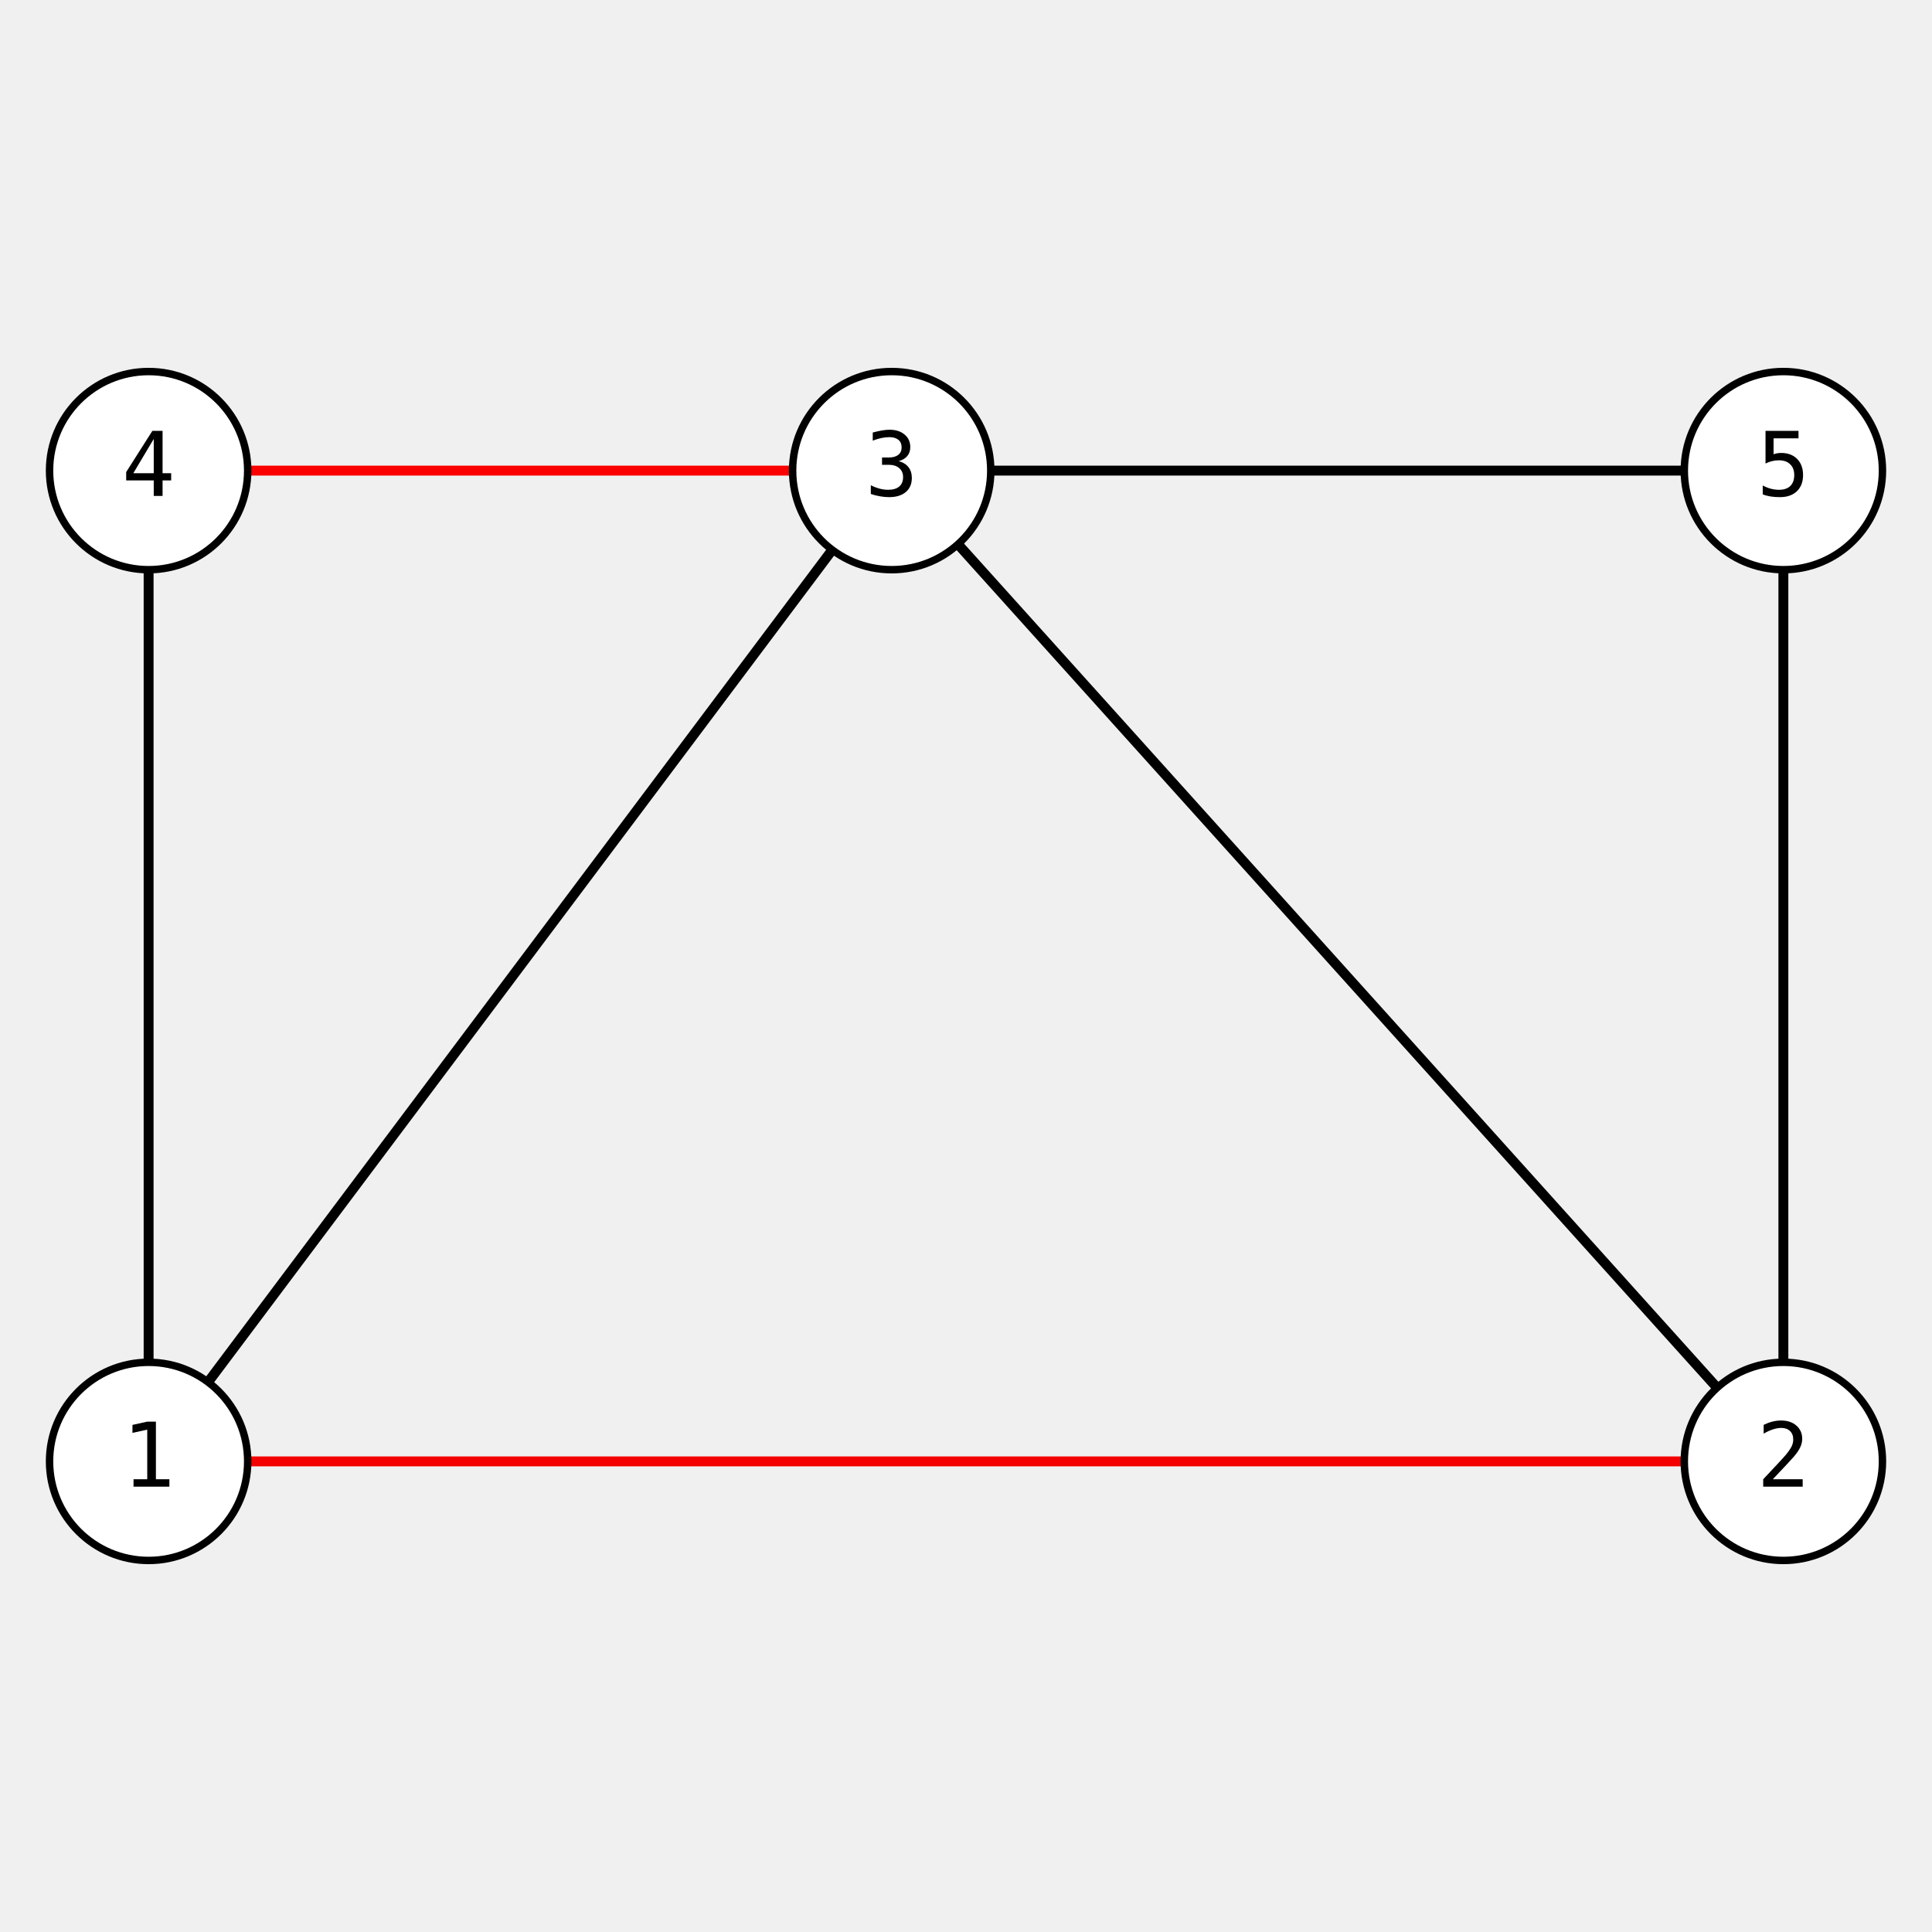
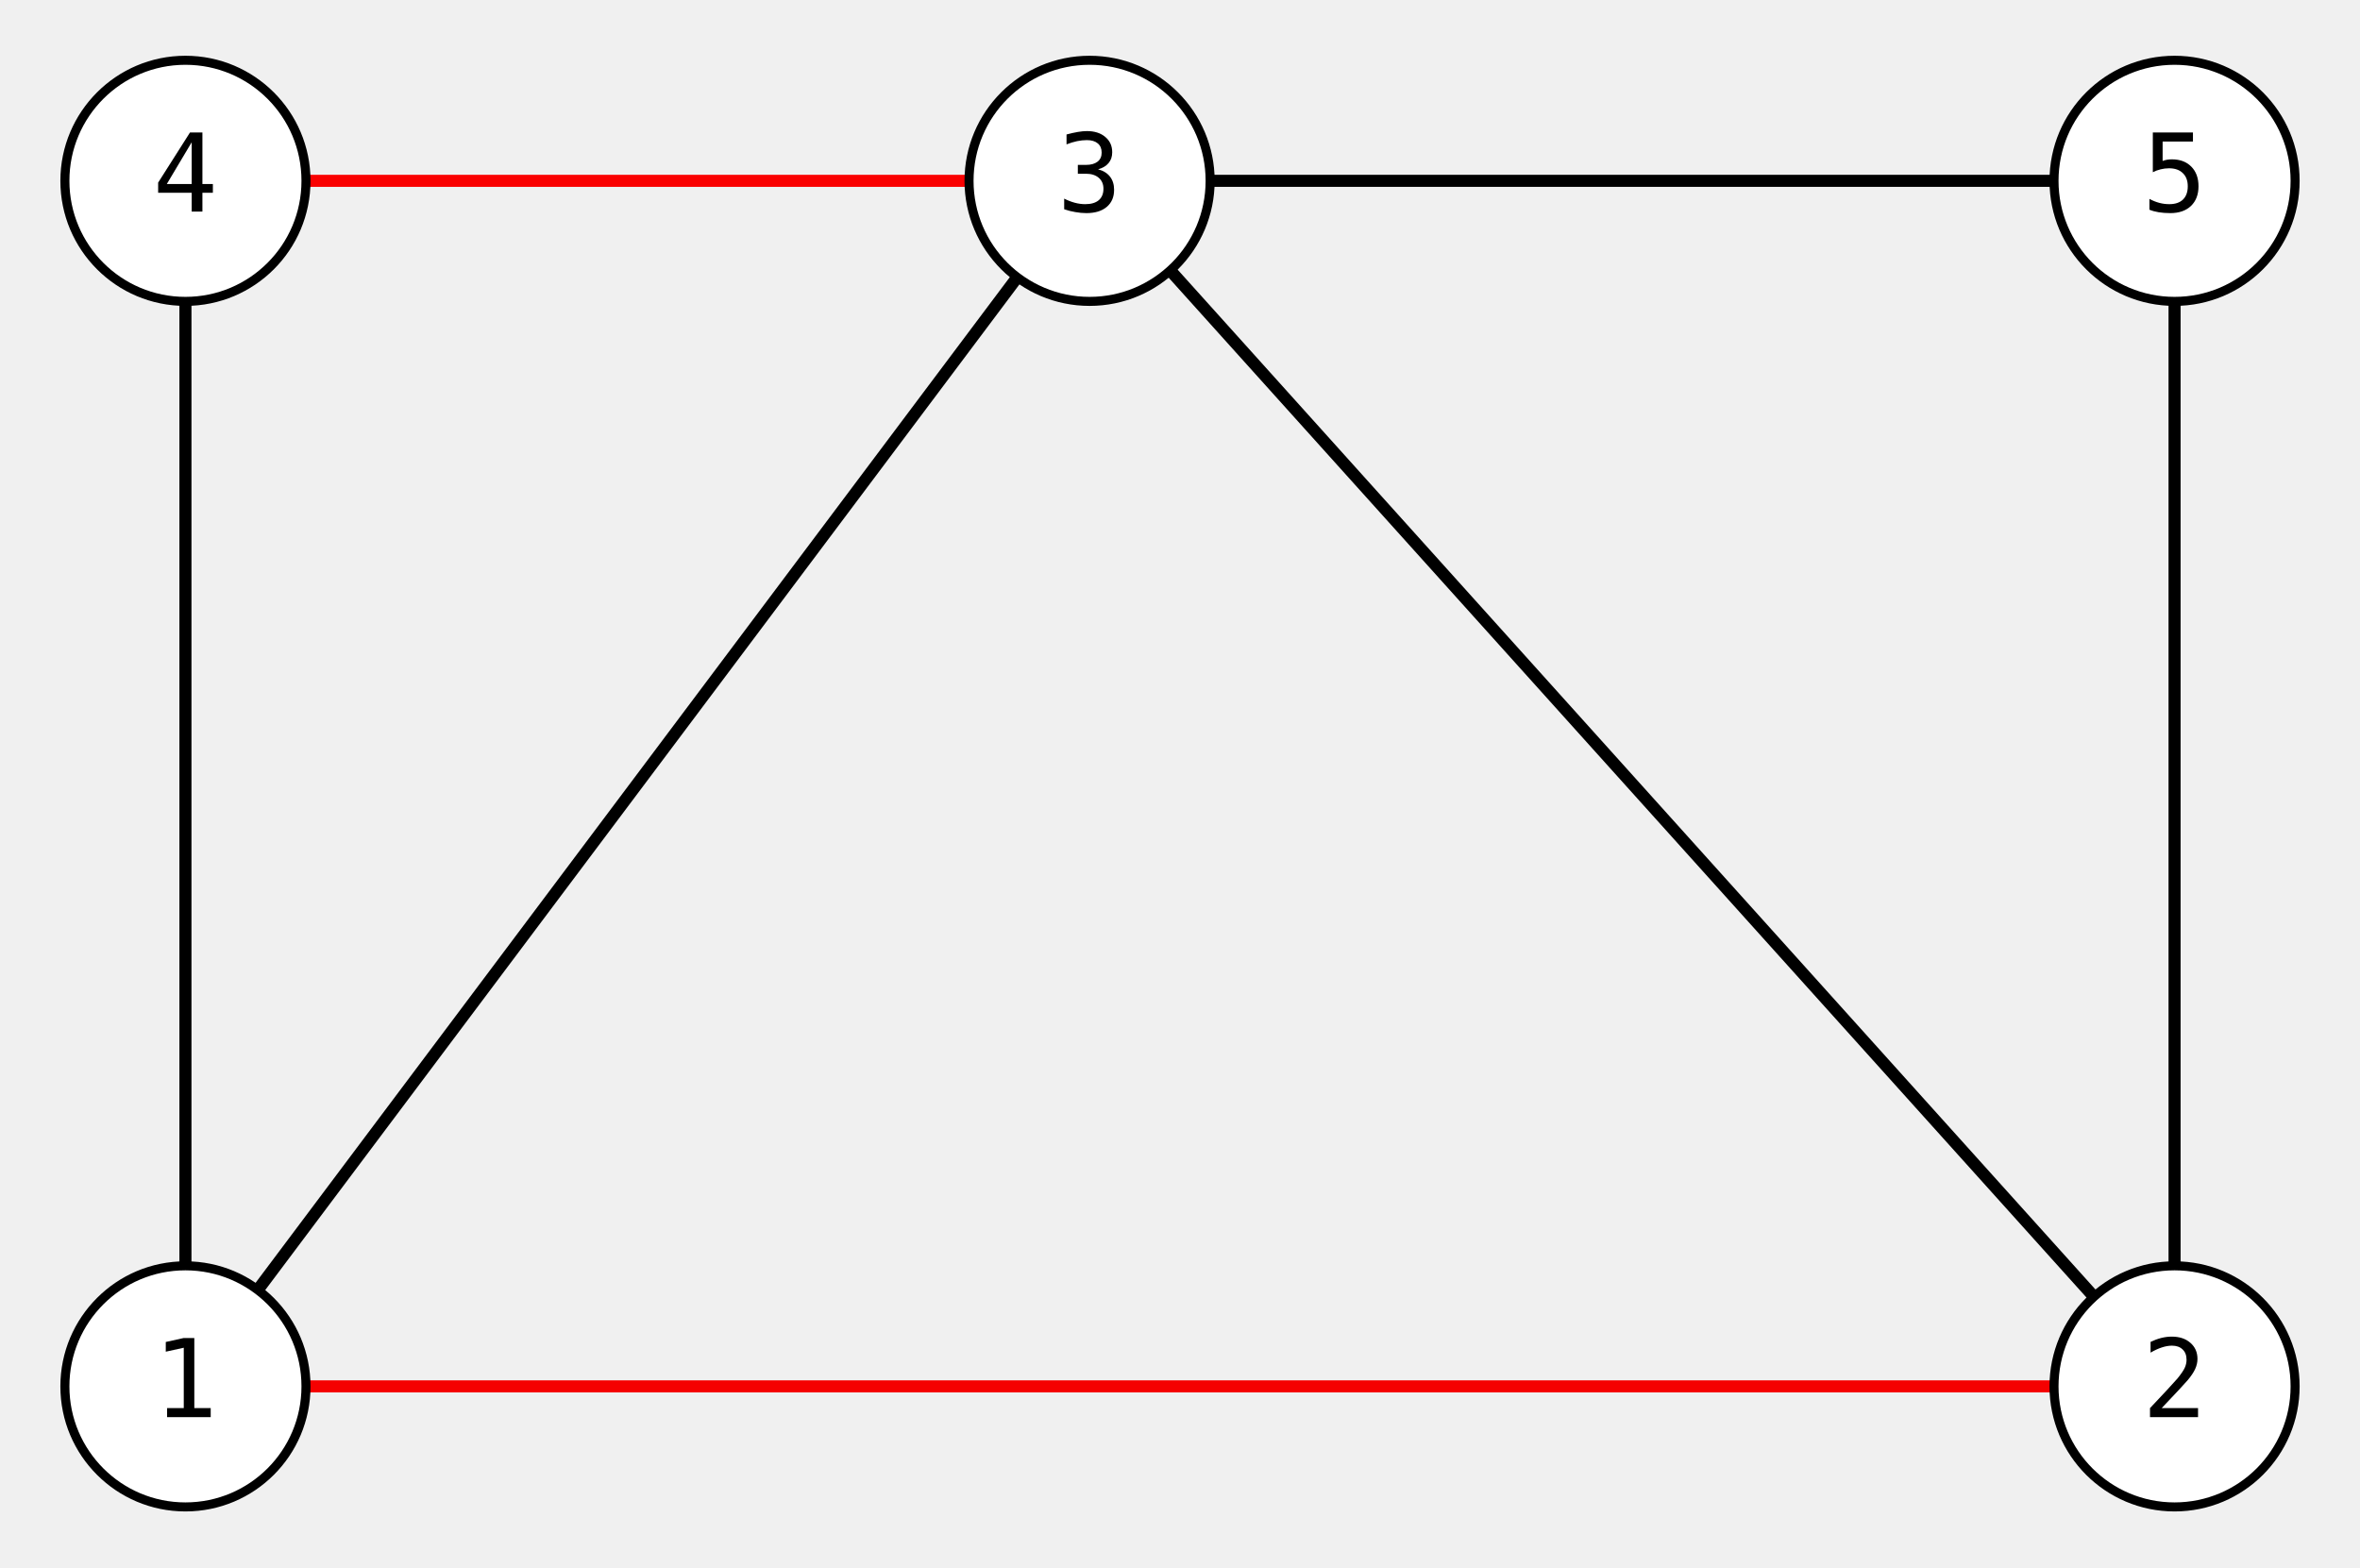
- <svg xmlns="http://www.w3.org/2000/svg" viewBox="690 0 390 260" width="512" height="512" version="1.1">
+ <svg xmlns="http://www.w3.org/2000/svg" viewBox="690 0 390 260" width="512" height="340" version="1.1">
  <style>.vertex { font-family: Consolas } .edge { font-family: Consolas } .text { font-family: Consolas }</style>
  <path d="M 720 230L 870 30" fill="none" stroke="#000000" stroke-width="2" />
  <path d="M 870 30L 1050 230" fill="none" stroke="#000000" stroke-width="2" />
  <path d="M 720 230L 1050 230" fill="none" stroke="hsl(0,100%,48%)" stroke-width="2" />
  <path d="M 720 230L 720 30" fill="none" stroke="#000000" stroke-width="2" />
  <path d="M 720 30L 870 30" fill="none" stroke="hsl(0,100%,49%)" stroke-width="2" />
  <path d="M 1050 30L 1050 230" fill="none" stroke="#000000" stroke-width="2" />
  <path d="M 1050 30L 870 30" fill="none" stroke="#000000" stroke-width="2" />
  <circle cx="720" cy="230" r="20" fill="#ffffff" stroke="#000000" stroke-width="1.5" />
  <text class="vertex" x="720" y="230" dominant-baseline="middle" text-anchor="middle" fill="#000000" font-size="18px">1</text>
  <circle cx="1050" cy="230" r="20" fill="#ffffff" stroke="#000000" stroke-width="1.5" />
  <text class="vertex" x="1050" y="230" dominant-baseline="middle" text-anchor="middle" fill="#000000" font-size="18px">2</text>
  <circle cx="870" cy="30" r="20" fill="#ffffff" stroke="#000000" stroke-width="1.5" />
  <text class="vertex" x="870" y="30" dominant-baseline="middle" text-anchor="middle" fill="#000000" font-size="18px">3</text>
  <circle cx="720" cy="30" r="20" fill="#ffffff" stroke="#000000" stroke-width="1.5" />
  <text class="vertex" x="720" y="30" dominant-baseline="middle" text-anchor="middle" fill="#000000" font-size="18px">4</text>
  <circle cx="1050" cy="30" r="20" fill="#ffffff" stroke="#000000" stroke-width="1.5" />
  <text class="vertex" x="1050" y="30" dominant-baseline="middle" text-anchor="middle" fill="#000000" font-size="18px">5</text>
</svg>
